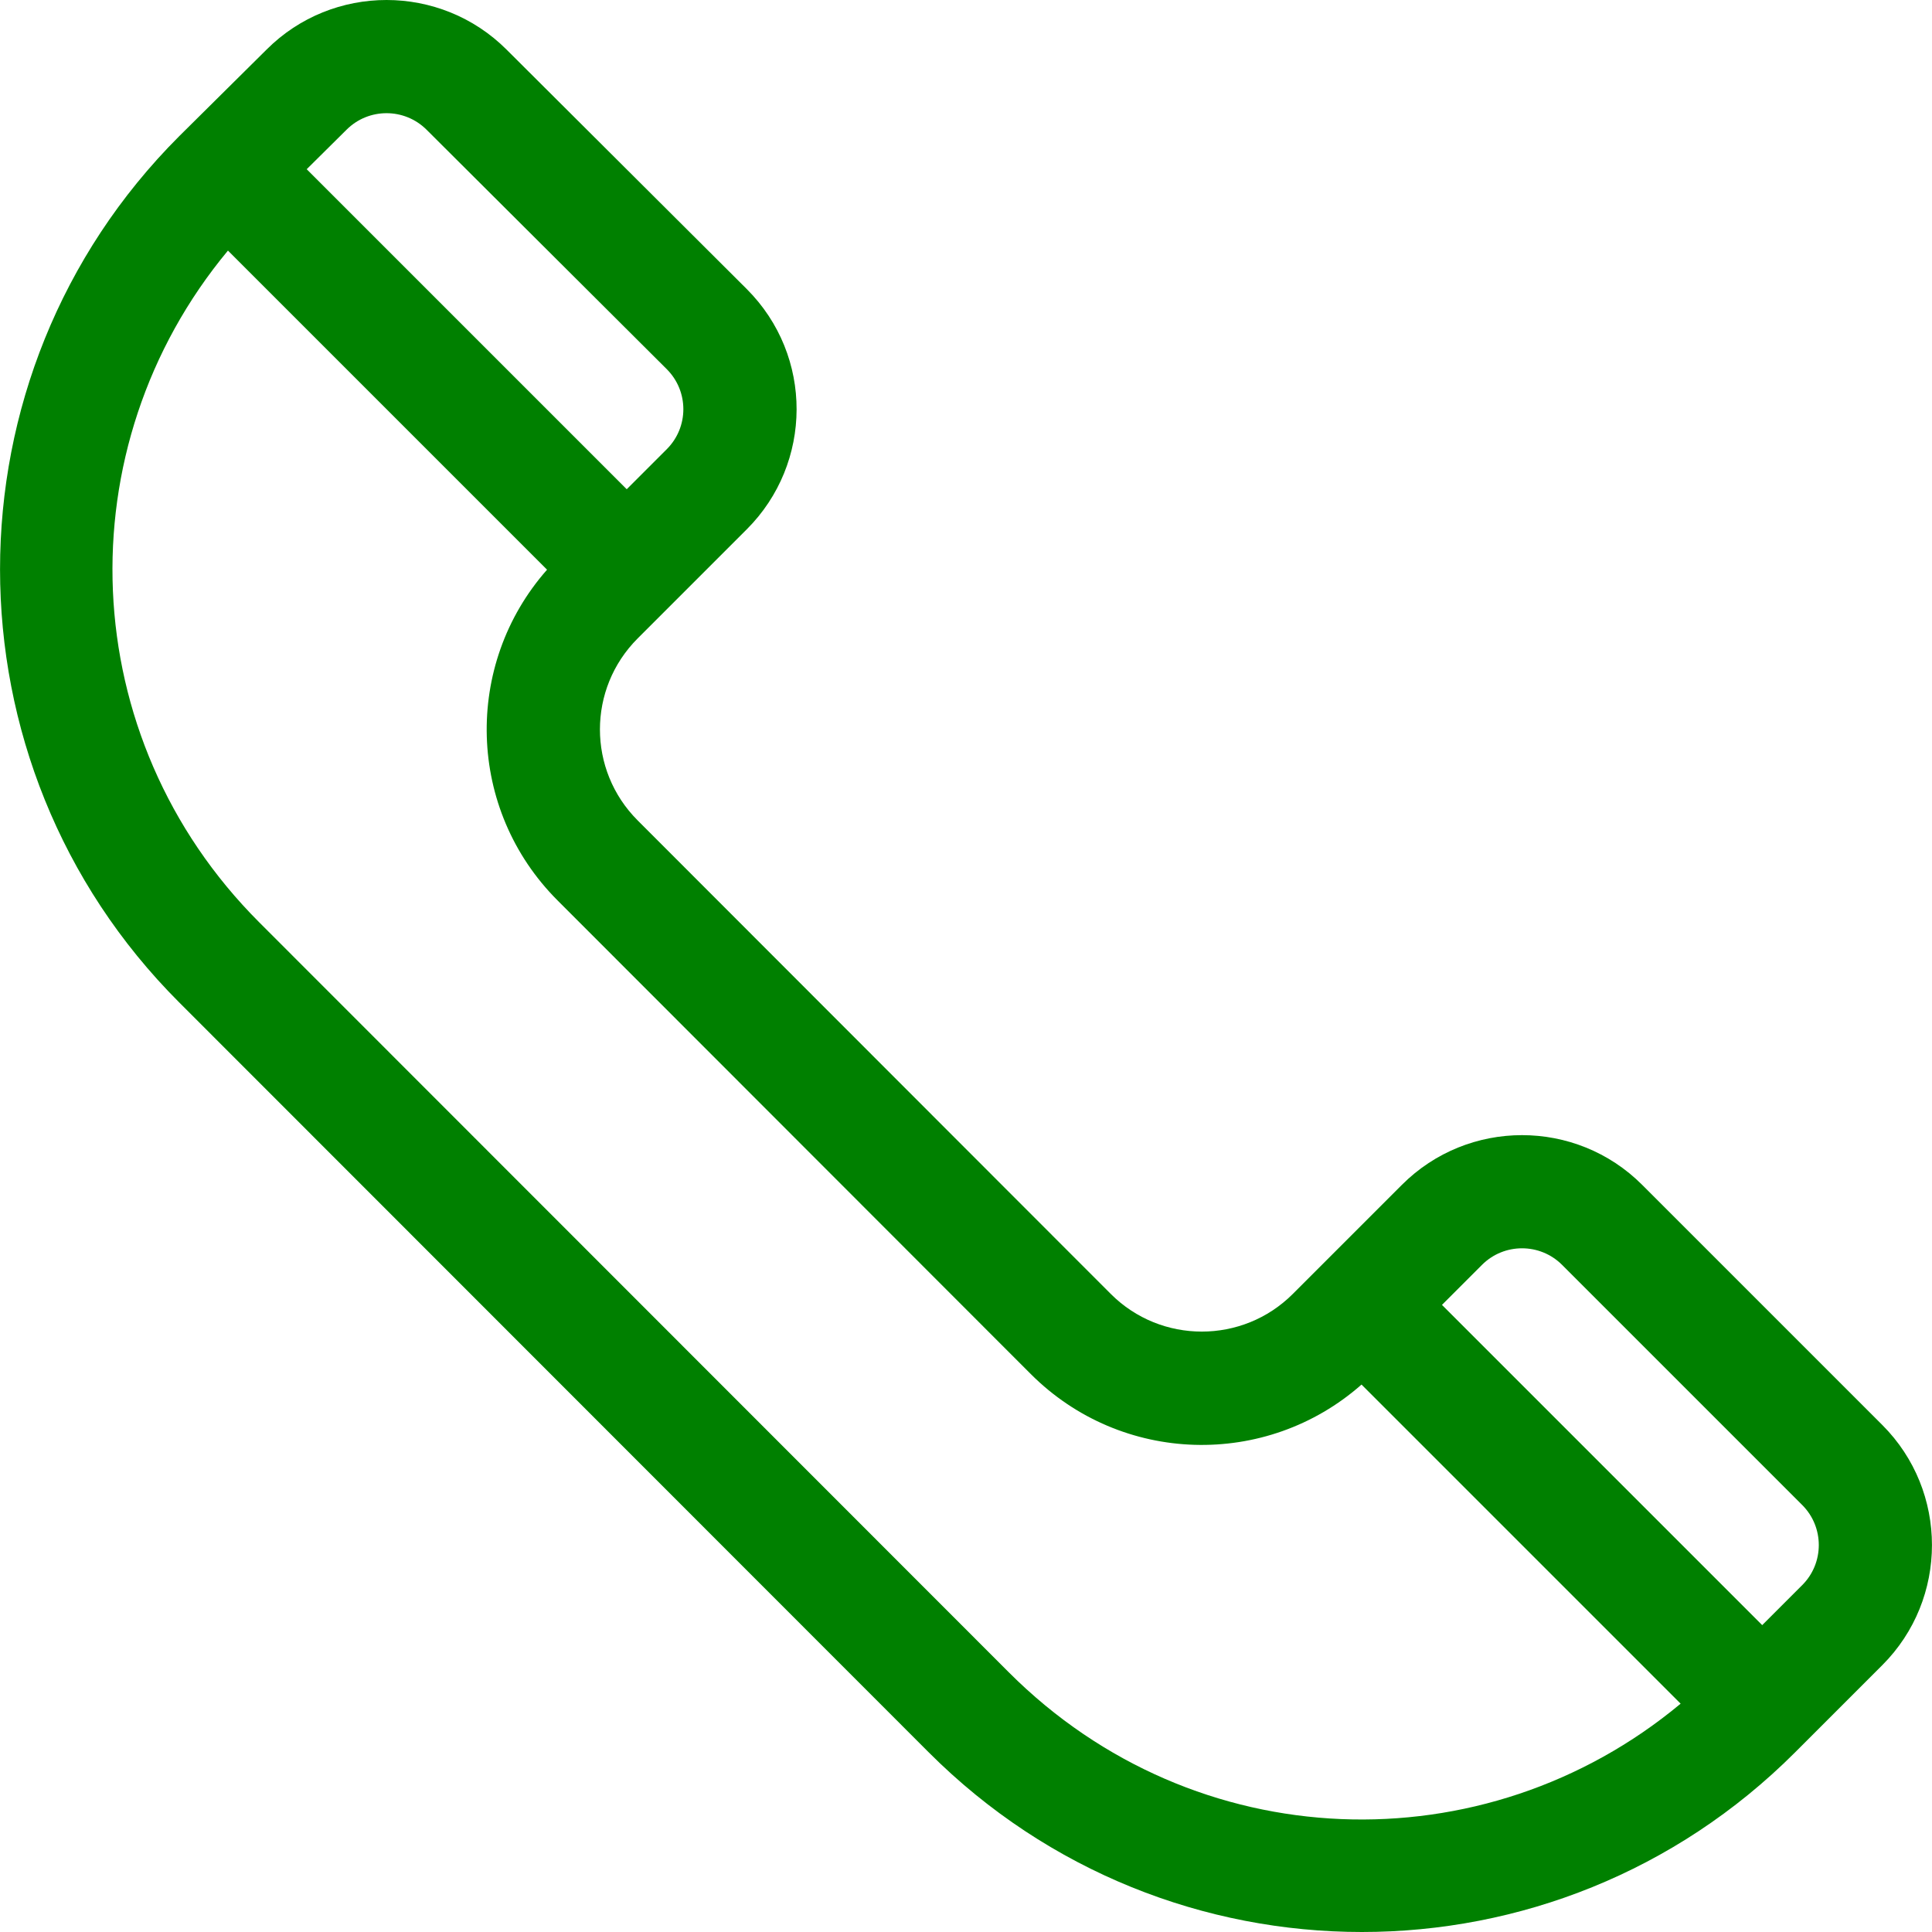
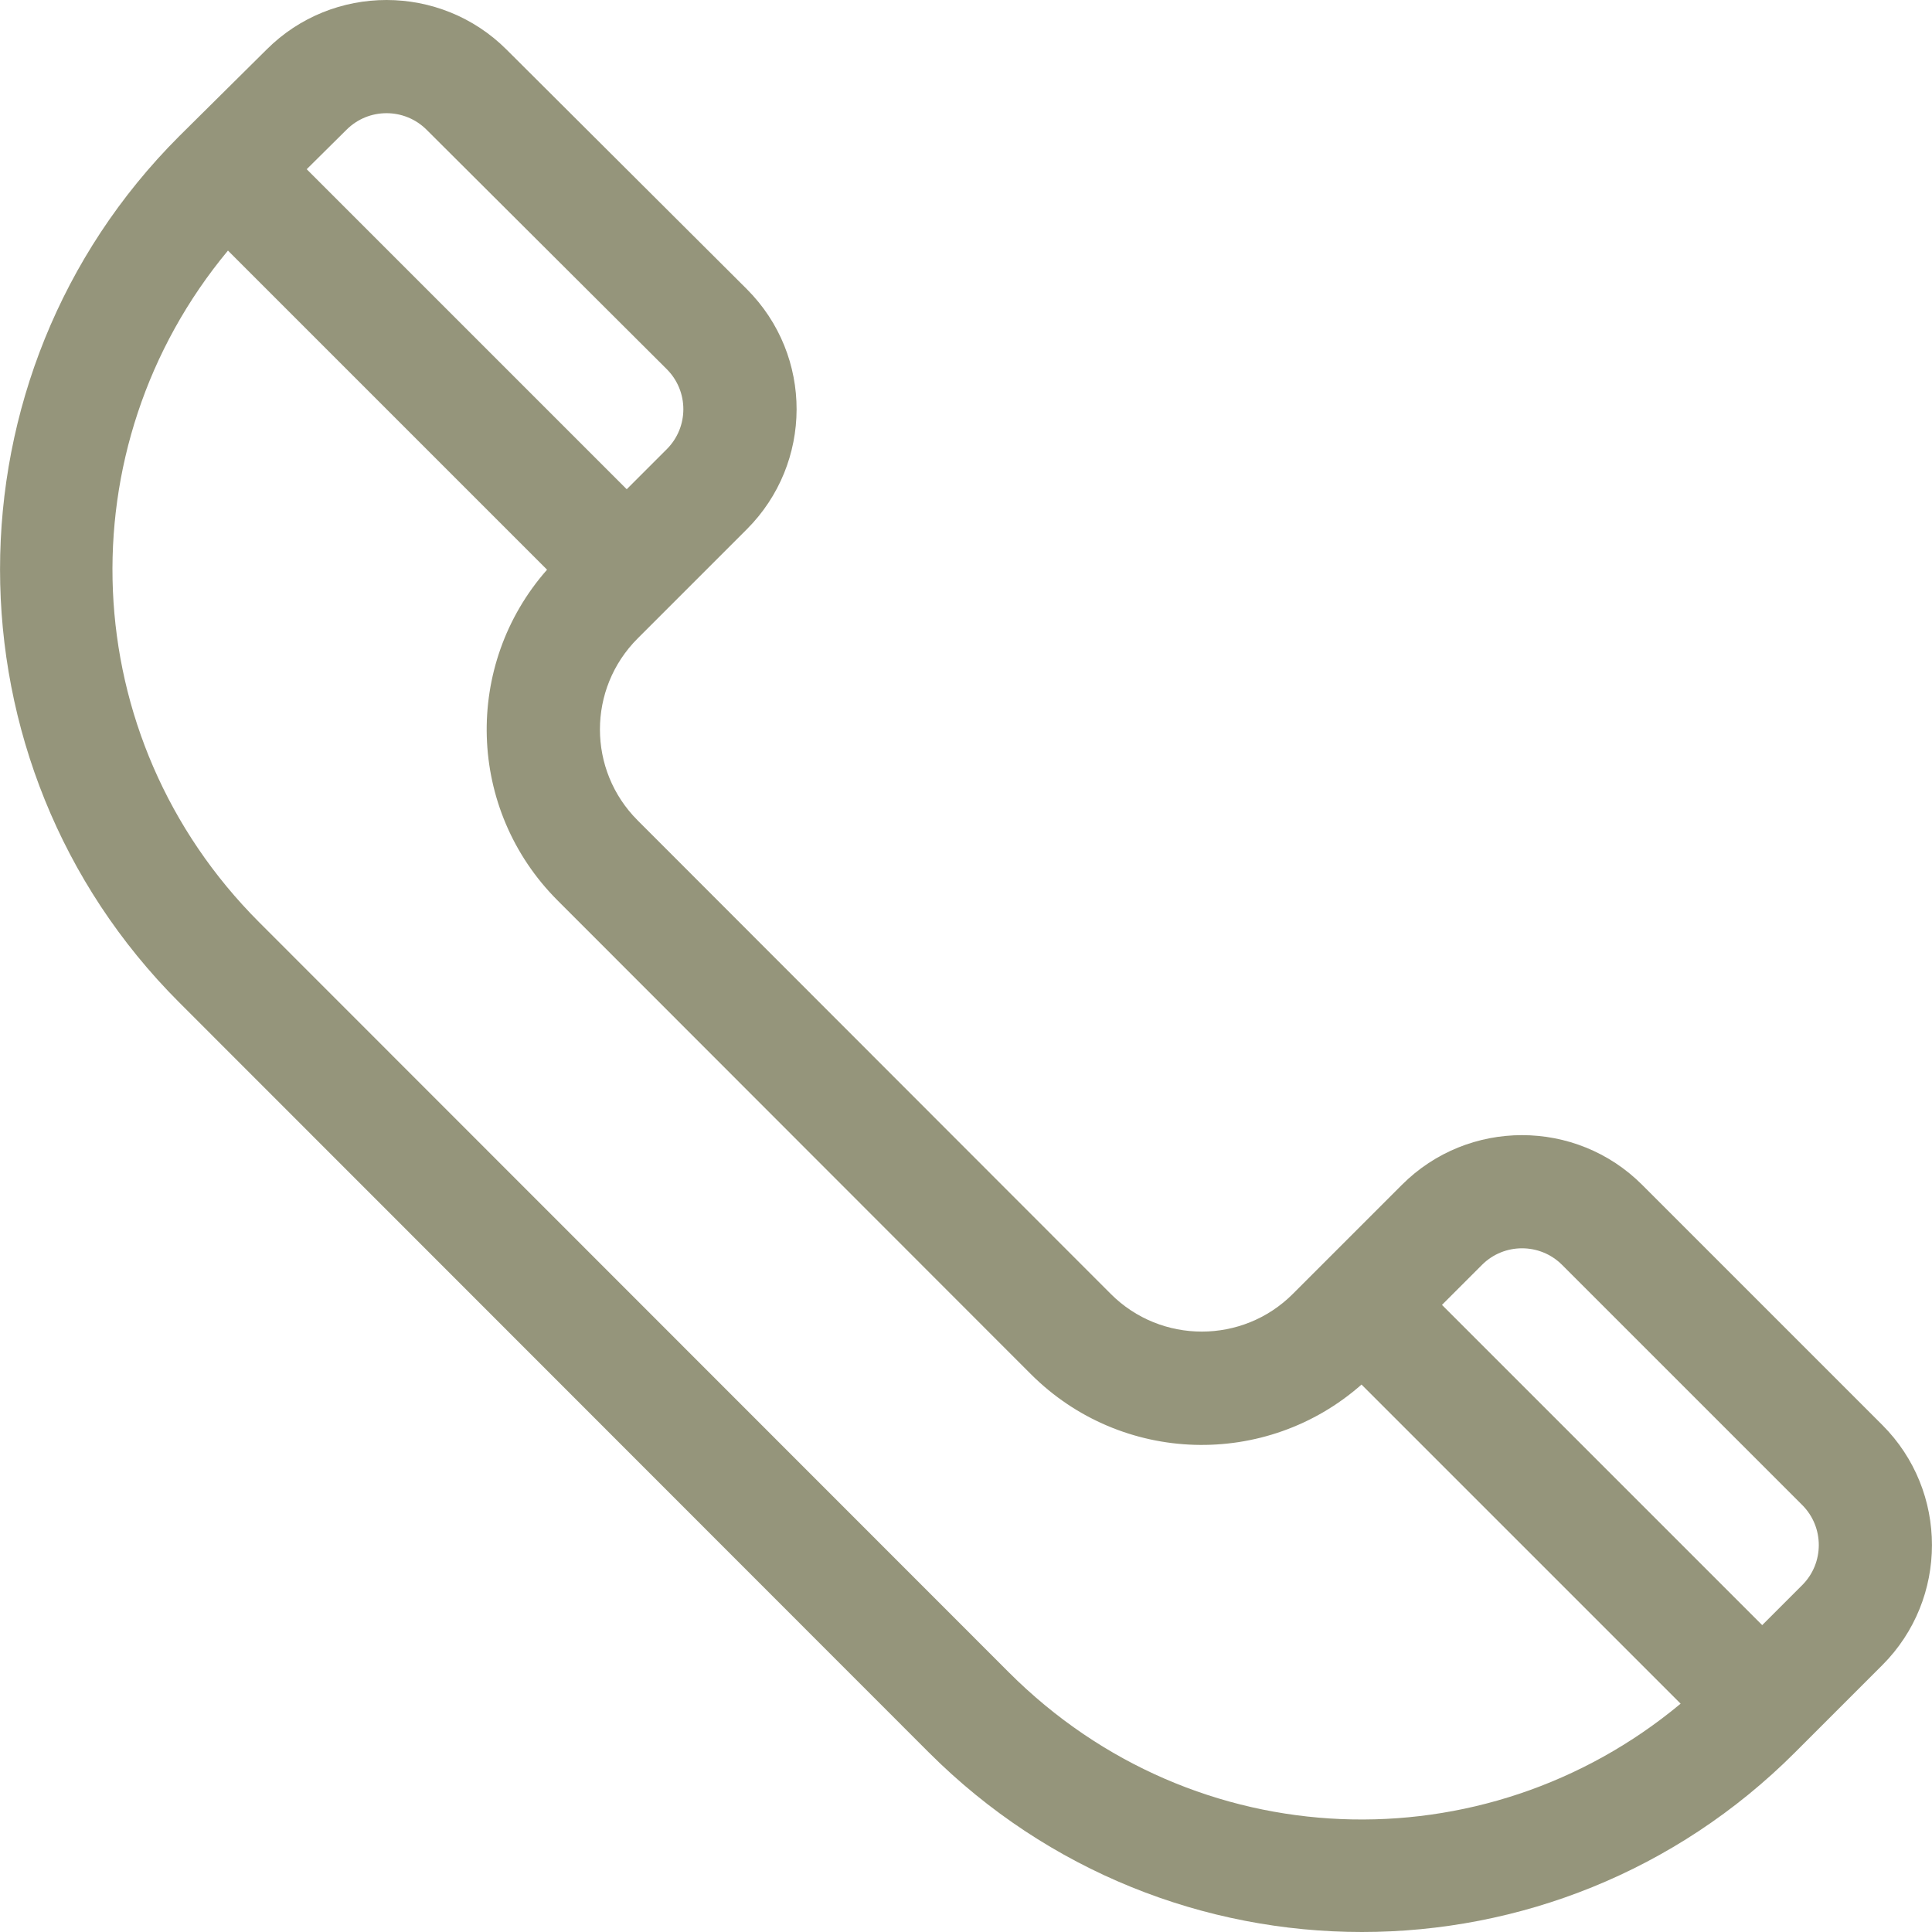
- <svg xmlns="http://www.w3.org/2000/svg" version="1.1" width="40" height="40" x="0" y="0" viewBox="0 0 511.999 511.999" style="enable-background:new 0 0 512 512" xml:space="preserve" class="">
+ <svg xmlns="http://www.w3.org/2000/svg" version="1.1" width="20" height="20" x="0" y="0" viewBox="0 0 511.999 511.999" style="enable-background:new 0 0 512 512" xml:space="preserve" class="">
  <g>
-     <path d="m498.827 377.633-63.649-63.649c-17.548-17.547-46.102-17.547-63.649 0l-28.931 28.931c-13.294 13.294-34.926 13.29-48.215.005l-125.4-125.507c-13.325-13.325-13.327-34.892 0-48.219l28.931-28.931c17.471-17.47 17.715-45.935-.017-63.665l-63.632-63.432C116.717-4.381 88.164-4.381 70.663 13.12L47.471 36.111c-63.28 63.279-63.28 166.242-.003 229.519L246.16 464.426c63.428 63.429 166.088 63.434 229.521 0l23.146-23.145c17.548-17.548 17.548-46.1 0-63.648zM91.833 34.382c5.849-5.849 15.365-5.85 21.233.016l63.632 63.432c5.863 5.863 5.863 15.352 0 21.216l-10.609 10.608-84.81-84.81 10.554-10.462zM267.38 443.213 68.687 244.415c-48.958-48.958-51.649-125.833-8.276-178.006l84.564 84.564c-22.22 25.189-21.294 63.572 2.787 87.653l125.396 125.501.004.004c24.055 24.056 62.436 25.042 87.656 2.792l84.566 84.566c-52.007 43.298-128.709 41.019-178.004-8.276zm210.232-23.148-10.609 10.609-84.865-84.866 10.607-10.608c5.85-5.849 15.367-5.85 21.217 0l63.649 63.649c5.85 5.85 5.85 15.368.001 21.216z" fill="#008000" opacity="1" data-original="#000000" class="" />
+     <path d="m498.827 377.633-63.649-63.649c-17.548-17.547-46.102-17.547-63.649 0l-28.931 28.931c-13.294 13.294-34.926 13.29-48.215.005l-125.4-125.507c-13.325-13.325-13.327-34.892 0-48.219l28.931-28.931c17.471-17.47 17.715-45.935-.017-63.665l-63.632-63.432C116.717-4.381 88.164-4.381 70.663 13.12L47.471 36.111c-63.28 63.279-63.28 166.242-.003 229.519L246.16 464.426c63.428 63.429 166.088 63.434 229.521 0l23.146-23.145c17.548-17.548 17.548-46.1 0-63.648zM91.833 34.382c5.849-5.849 15.365-5.85 21.233.016l63.632 63.432c5.863 5.863 5.863 15.352 0 21.216l-10.609 10.608-84.81-84.81 10.554-10.462zM267.38 443.213 68.687 244.415c-48.958-48.958-51.649-125.833-8.276-178.006l84.564 84.564c-22.22 25.189-21.294 63.572 2.787 87.653l125.396 125.501.004.004c24.055 24.056 62.436 25.042 87.656 2.792l84.566 84.566c-52.007 43.298-128.709 41.019-178.004-8.276zm210.232-23.148-10.609 10.609-84.865-84.866 10.607-10.608c5.85-5.849 15.367-5.85 21.217 0l63.649 63.649c5.85 5.85 5.85 15.368.001 21.216z" fill="#95957b" opacity="1" data-original="#000000" class="" />
  </g>
</svg>
